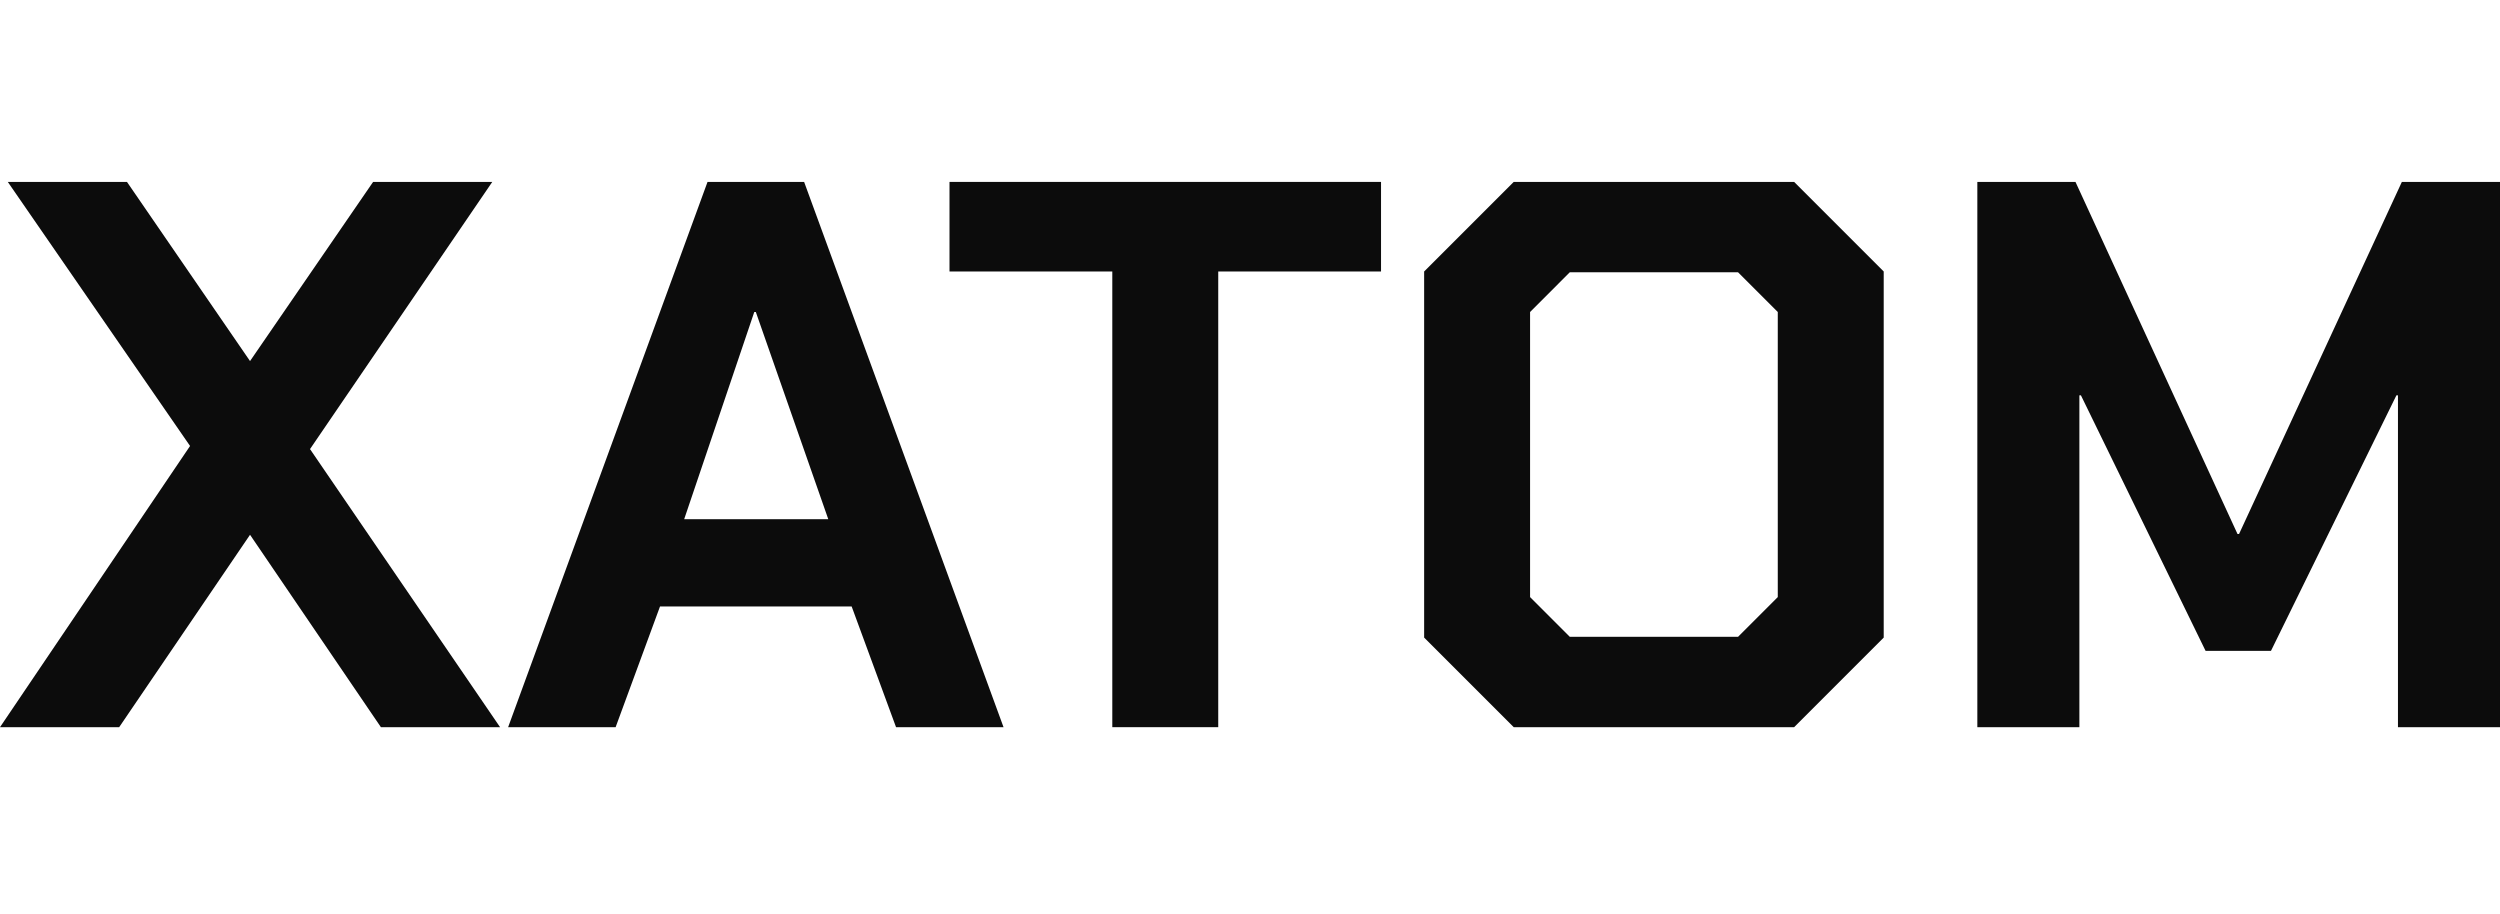
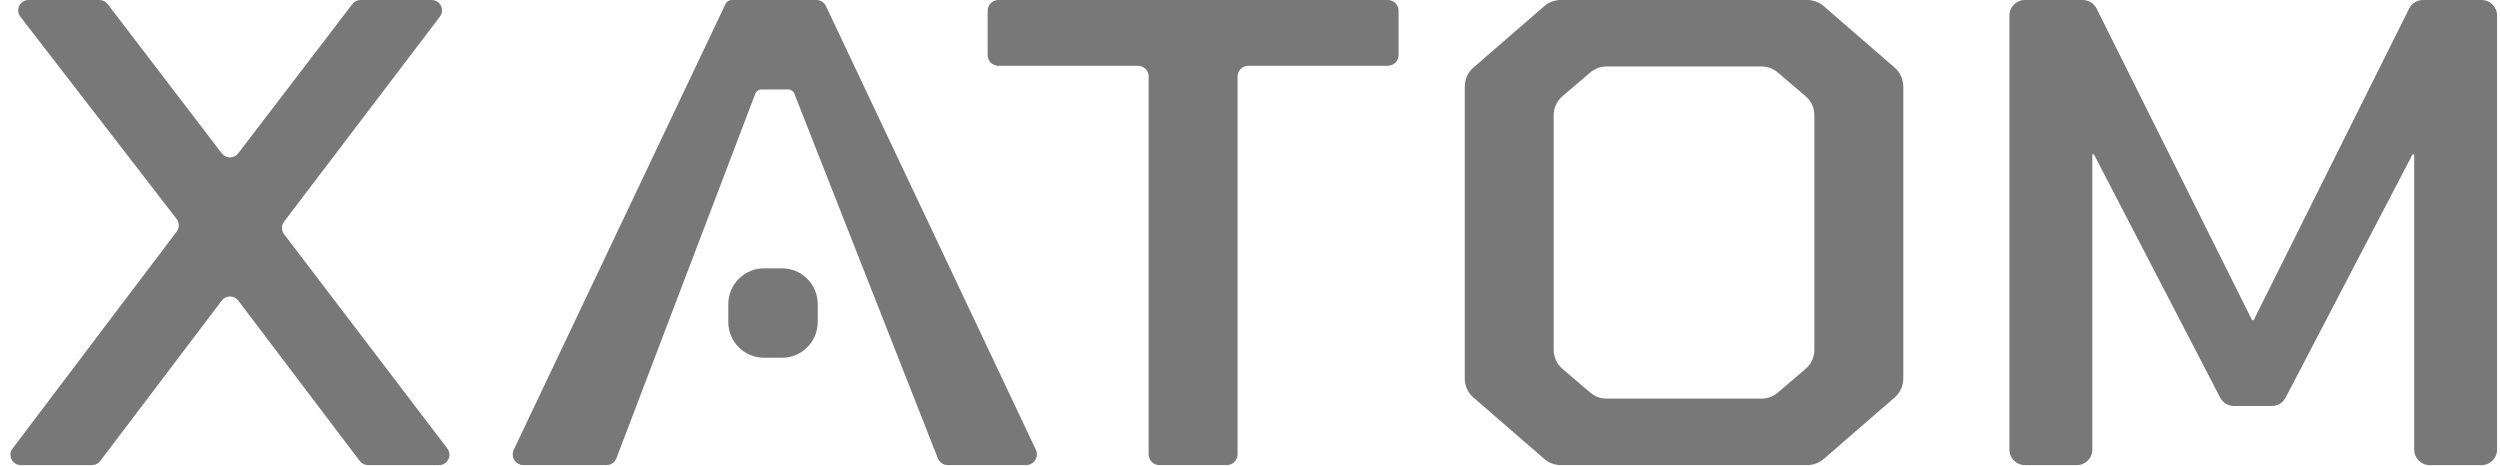
- <svg xmlns="http://www.w3.org/2000/svg" width="230" height="84" viewBox="0 0 230 84" fill="none">
-   <path d="M181.915 16.736H190.944L205.85 49.127H205.993L220.971 16.736H230V66.9H220.612V36.372H220.469L208.931 59.877H202.912L191.446 36.372H191.303V66.9H181.915V16.736Z" fill="#0C0C0C" />
-   <path d="M131.021 58.658V24.977L139.262 16.736H165.06L173.301 24.977V58.658L165.06 66.9H139.262L131.021 58.658ZM159.9 58.587L163.555 54.932V28.704L159.9 25.049H144.421L140.767 28.704V54.932L144.421 58.587H159.9Z" fill="#0C0C0C" />
-   <path d="M102.332 24.977H87.354V16.736H127.055V24.977H112.078V66.9H102.332V24.977Z" fill="#0C0C0C" />
-   <path d="M65.093 16.736H73.979L92.325 66.9H82.436L78.351 55.792H60.722L56.637 66.9H46.748L65.093 16.736ZM76.201 47.766L69.536 28.704H69.393L62.944 47.766H76.201Z" fill="#0C0C0C" />
-   <path d="M17.485 41.03L0.717 16.736H11.681L23.003 33.219L34.326 16.736H45.29L28.521 41.316L46.007 66.9H35.043L23.003 49.199L10.964 66.9H0L17.485 41.03Z" fill="#0C0C0C" />
+ <svg xmlns="http://www.w3.org/2000/svg" width="86" height="16" viewBox="0 0 86 16" fill="none">
+   <path d="M50.685 13.674C50.496 13.51 50.388 13.273 50.388 13.023V2.976C50.388 2.726 50.496 2.489 50.685 2.325L53.125 0.21C53.282 0.075 53.482 0 53.689 0H62.171C62.379 0 62.579 0.075 62.736 0.21L65.175 2.325C65.364 2.489 65.473 2.726 65.473 2.976V13.023C65.473 13.273 65.364 13.51 65.175 13.674L62.736 15.789C62.579 15.924 62.379 15.999 62.171 15.999H53.689C53.482 15.999 53.282 15.924 53.125 15.789L50.685 13.674ZM60.593 13.713C60.798 13.713 60.996 13.641 61.152 13.508L62.111 12.691C62.303 12.528 62.414 12.288 62.414 12.036V3.963C62.414 3.711 62.303 3.471 62.111 3.308L61.152 2.491C60.996 2.358 60.798 2.286 60.593 2.286H55.267C55.063 2.286 54.865 2.358 54.709 2.491L53.75 3.308C53.558 3.471 53.447 3.711 53.447 3.963V12.036C53.447 12.288 53.558 12.528 53.75 12.691L54.709 13.508C54.865 13.641 55.063 13.713 55.267 13.713H60.593Z" fill="#787878" />
+   <path d="M39.513 2.632C39.513 2.428 39.348 2.263 39.144 2.263H34.344C34.14 2.263 33.975 2.097 33.975 1.894V0.369C33.975 0.165 34.14 0 34.344 0H47.741C47.945 0 48.111 0.165 48.111 0.369V1.894C48.111 2.097 47.945 2.263 47.741 2.263H42.942C42.738 2.263 42.572 2.428 42.572 2.632V15.63C42.572 15.834 42.407 15.999 42.203 15.999H39.882C39.678 15.999 39.513 15.834 39.513 15.63V2.632Z" fill="#787878" />
+   <path d="M24.96 0.132C24.999 0.051 25.08 0 25.169 0H28.08C28.223 0 28.353 0.082 28.414 0.211L35.634 15.472C35.75 15.717 35.572 15.999 35.301 15.999H32.605C32.453 15.999 32.317 15.906 32.261 15.765L27.326 3.223C27.292 3.135 27.207 3.077 27.112 3.077H26.197C26.102 3.077 26.016 3.136 25.982 3.225L21.206 15.761C21.151 15.905 21.014 15.999 20.861 15.999H18.008C17.736 15.999 17.558 15.716 17.674 15.471L24.96 0.132Z" fill="#787878" />
+   <rect x="25.053" y="9.23" width="3.077" height="3.077" rx="1.231" fill="#787878" />
+   <path d="M6.078 7.966C6.175 7.838 6.174 7.66 6.076 7.533L0.701 0.575C0.52 0.34 0.687 0 0.983 0H3.42C3.531 0 3.636 0.052 3.703 0.14L7.629 5.275C7.771 5.462 8.053 5.462 8.195 5.275L12.121 0.14C12.188 0.052 12.293 0 12.404 0H14.848C15.143 0 15.31 0.338 15.132 0.573L9.772 7.624C9.675 7.752 9.675 7.928 9.772 8.056L15.388 15.427C15.566 15.662 15.399 16 15.104 16H12.662C12.55 16 12.445 15.948 12.377 15.859L8.196 10.341C8.054 10.152 7.77 10.152 7.628 10.341L3.447 15.859C3.379 15.948 3.274 16 3.162 16H0.717C0.422 16 0.255 15.663 0.433 15.428L6.078 7.966Z" fill="#787878" />
+   <path d="M69.124 0.532C69.124 0.238 69.363 0 69.656 0H71.647C71.849 0 72.033 0.114 72.123 0.294L77.462 10.994C77.469 11.008 77.483 11.017 77.499 11.017C77.515 11.017 77.529 11.008 77.536 10.994L82.875 0.294C82.965 0.114 83.149 0 83.351 0H85.367C85.661 0 85.899 0.238 85.899 0.532V15.468C85.899 15.762 85.661 16 85.367 16H83.579C83.286 16 83.048 15.762 83.048 15.468V5.335C83.048 5.317 83.033 5.303 83.016 5.303C83.004 5.303 82.993 5.309 82.987 5.32L78.624 13.68C78.532 13.856 78.351 13.966 78.153 13.966H76.846C76.647 13.966 76.465 13.855 76.374 13.679L72.036 5.32C72.031 5.309 72.02 5.303 72.008 5.303C71.99 5.303 71.976 5.317 71.976 5.335V15.468C71.976 15.762 71.738 16 71.444 16H69.656C69.363 16 69.124 15.762 69.124 15.468V0.532Z" fill="#787878" />
</svg>
